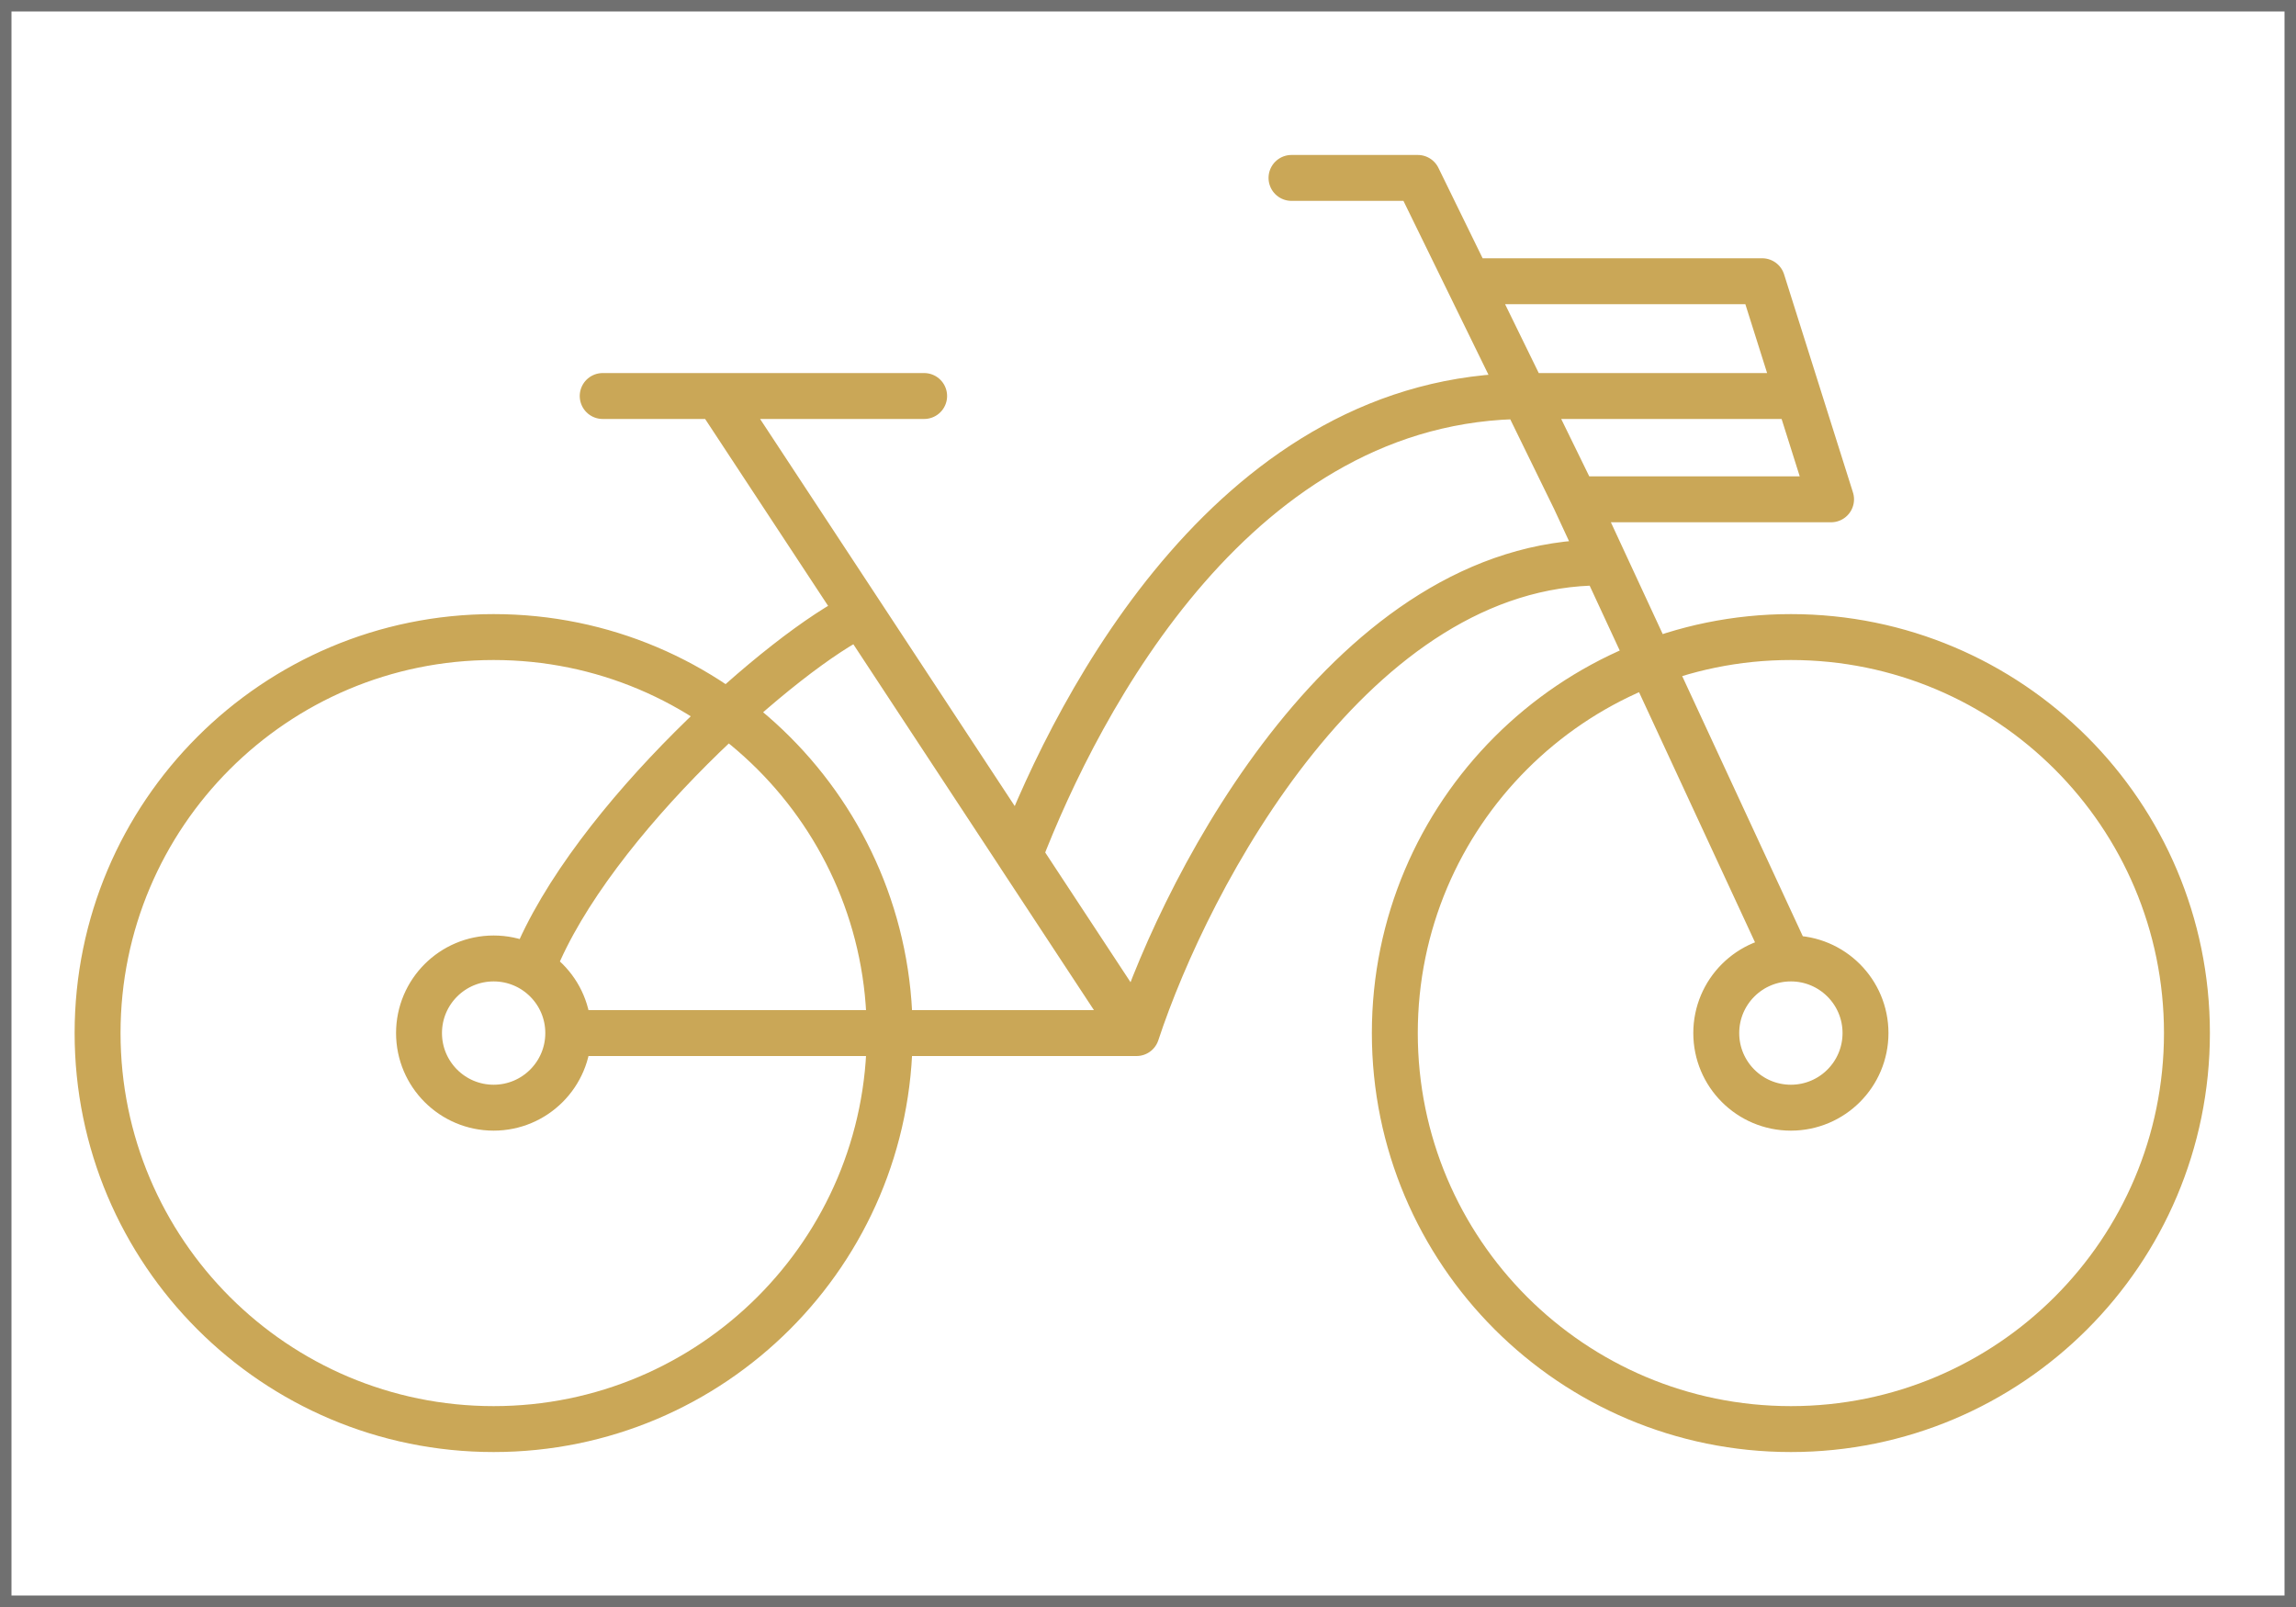
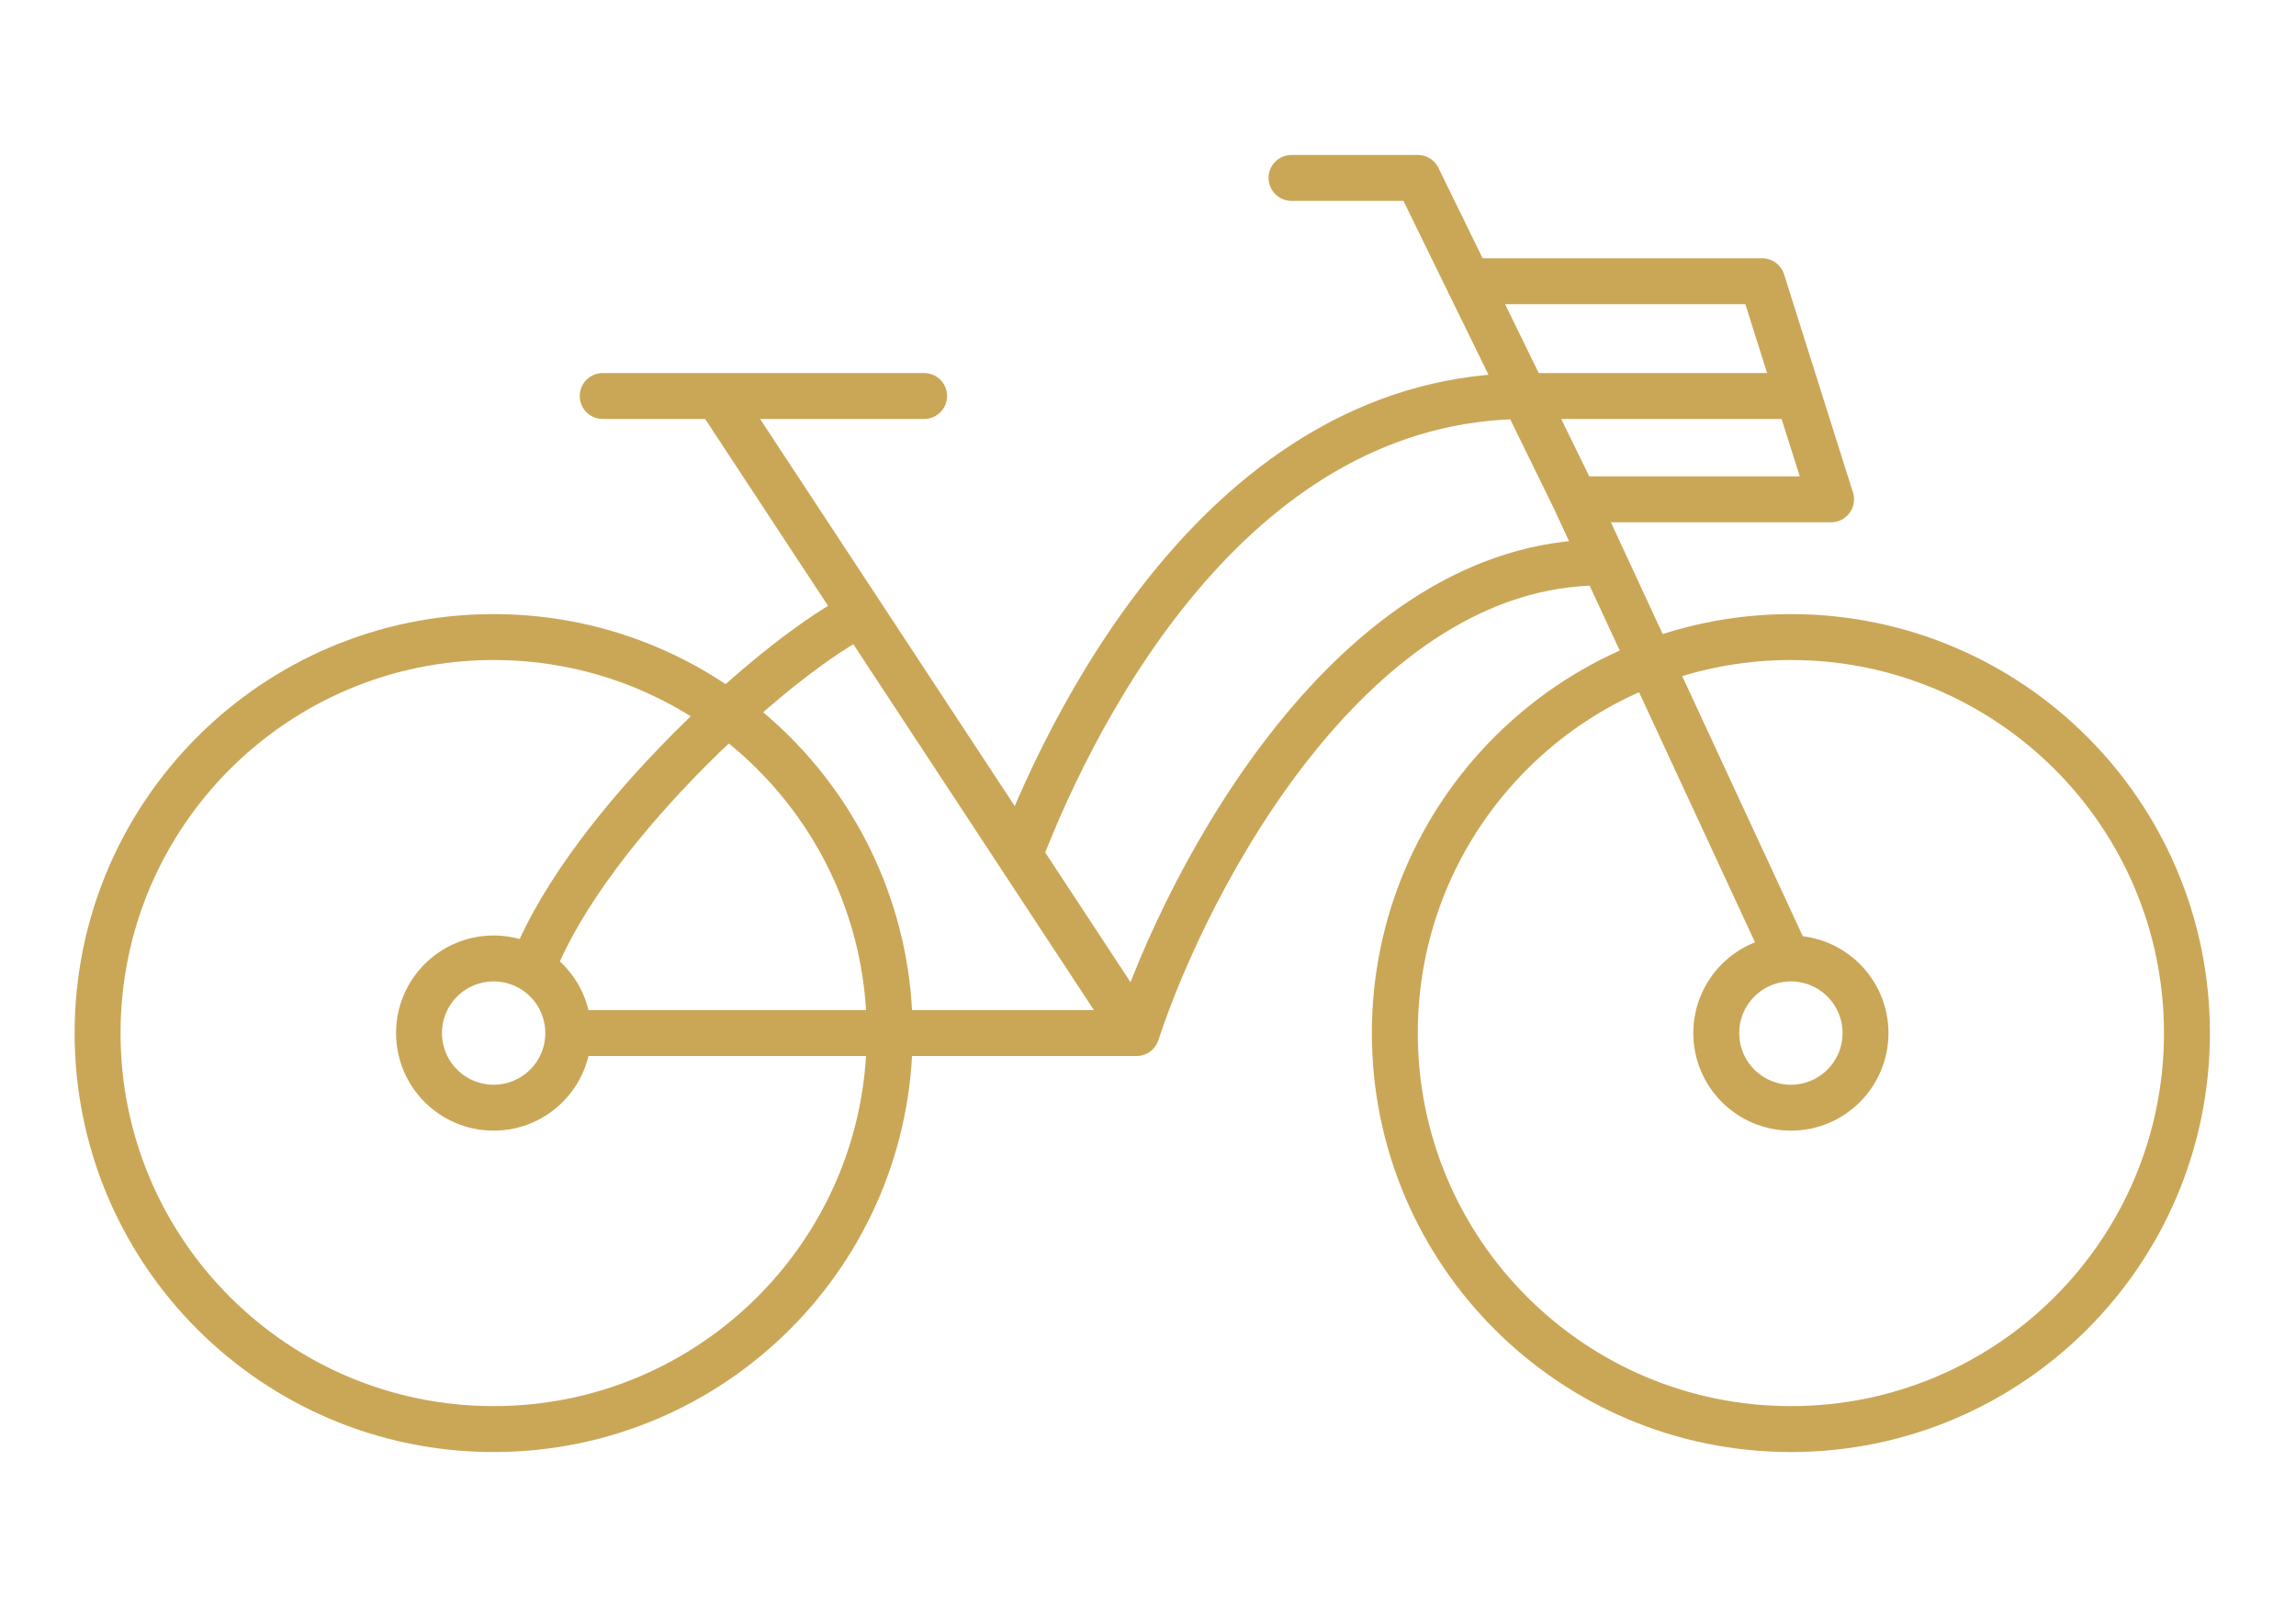
<svg xmlns="http://www.w3.org/2000/svg" width="200" height="140" viewBox="0 0 200 140">
-   <g transform="translate(-281 -660)">
-     <g transform="translate(281 660)" fill="none" stroke="#707070" stroke-width="1">
-       <rect width="200" height="140" stroke="none" />
-       <rect x="0.5" y="0.5" width="199" height="139" fill="none" />
-     </g>
-     <path d="M50.5,89.5h49m0,0L89.306,74M99.5,89.5c4.5-13.667,18.9-41,40.5-41M75.5,53,63,34M75.5,53C69,56,52,71,47,83.5M75.5,53l13.81,21M63,34H53m10,0H81m8.306,40C94.5,60.5,108.3,34,133.5,34H157M113,15h11l4.4,9M156,82.5,137.689,43m0,0H160l-6-19H128.4m9.289,19L128.4,24M78,89.5A34.5,34.5,0,1,1,43.5,55,34.5,34.5,0,0,1,78,89.5Zm-28,0A6.5,6.5,0,1,1,43.5,83,6.5,6.5,0,0,1,50,89.5Zm141,0A34.5,34.5,0,1,1,156.5,55,34.5,34.5,0,0,1,191,89.5Zm-28,0a6.5,6.5,0,1,1-6.5-6.5A6.5,6.5,0,0,1,163,89.5Z" transform="translate(280.5 660.5)" fill="none" stroke="#caa757" stroke-linecap="round" stroke-linejoin="round" stroke-width="4" />
+   <g id="passeio" transform="translate(-281 -660)">
+     <rect id="Retângulo_34" data-name="Retângulo 34" width="200" height="140" transform="translate(281 660)" fill="none" />
+     <path id="passeio-2" data-name="passeio" d="M50.5,89.5h49m0,0L89.306,74M99.5,89.5c4.5-13.667,18.9-41,40.5-41M75.5,53,63,34M75.5,53C69,56,52,71,47,83.5M75.5,53l13.81,21M63,34H53m10,0H81m8.306,40C94.5,60.5,108.3,34,133.5,34H157M113,15h11l4.4,9M156,82.5,137.689,43m0,0H160l-6-19H128.4m9.289,19L128.4,24M78,89.5A34.5,34.5,0,1,1,43.5,55,34.5,34.5,0,0,1,78,89.5Zm-28,0A6.5,6.5,0,1,1,43.5,83,6.5,6.5,0,0,1,50,89.5Zm141,0A34.5,34.5,0,1,1,156.5,55,34.5,34.5,0,0,1,191,89.5Zm-28,0a6.5,6.5,0,1,1-6.5-6.5A6.5,6.5,0,0,1,163,89.5Z" transform="translate(280.5 660.5)" fill="none" stroke="#caa757" stroke-linecap="round" stroke-linejoin="round" stroke-width="4" />
  </g>
</svg>
